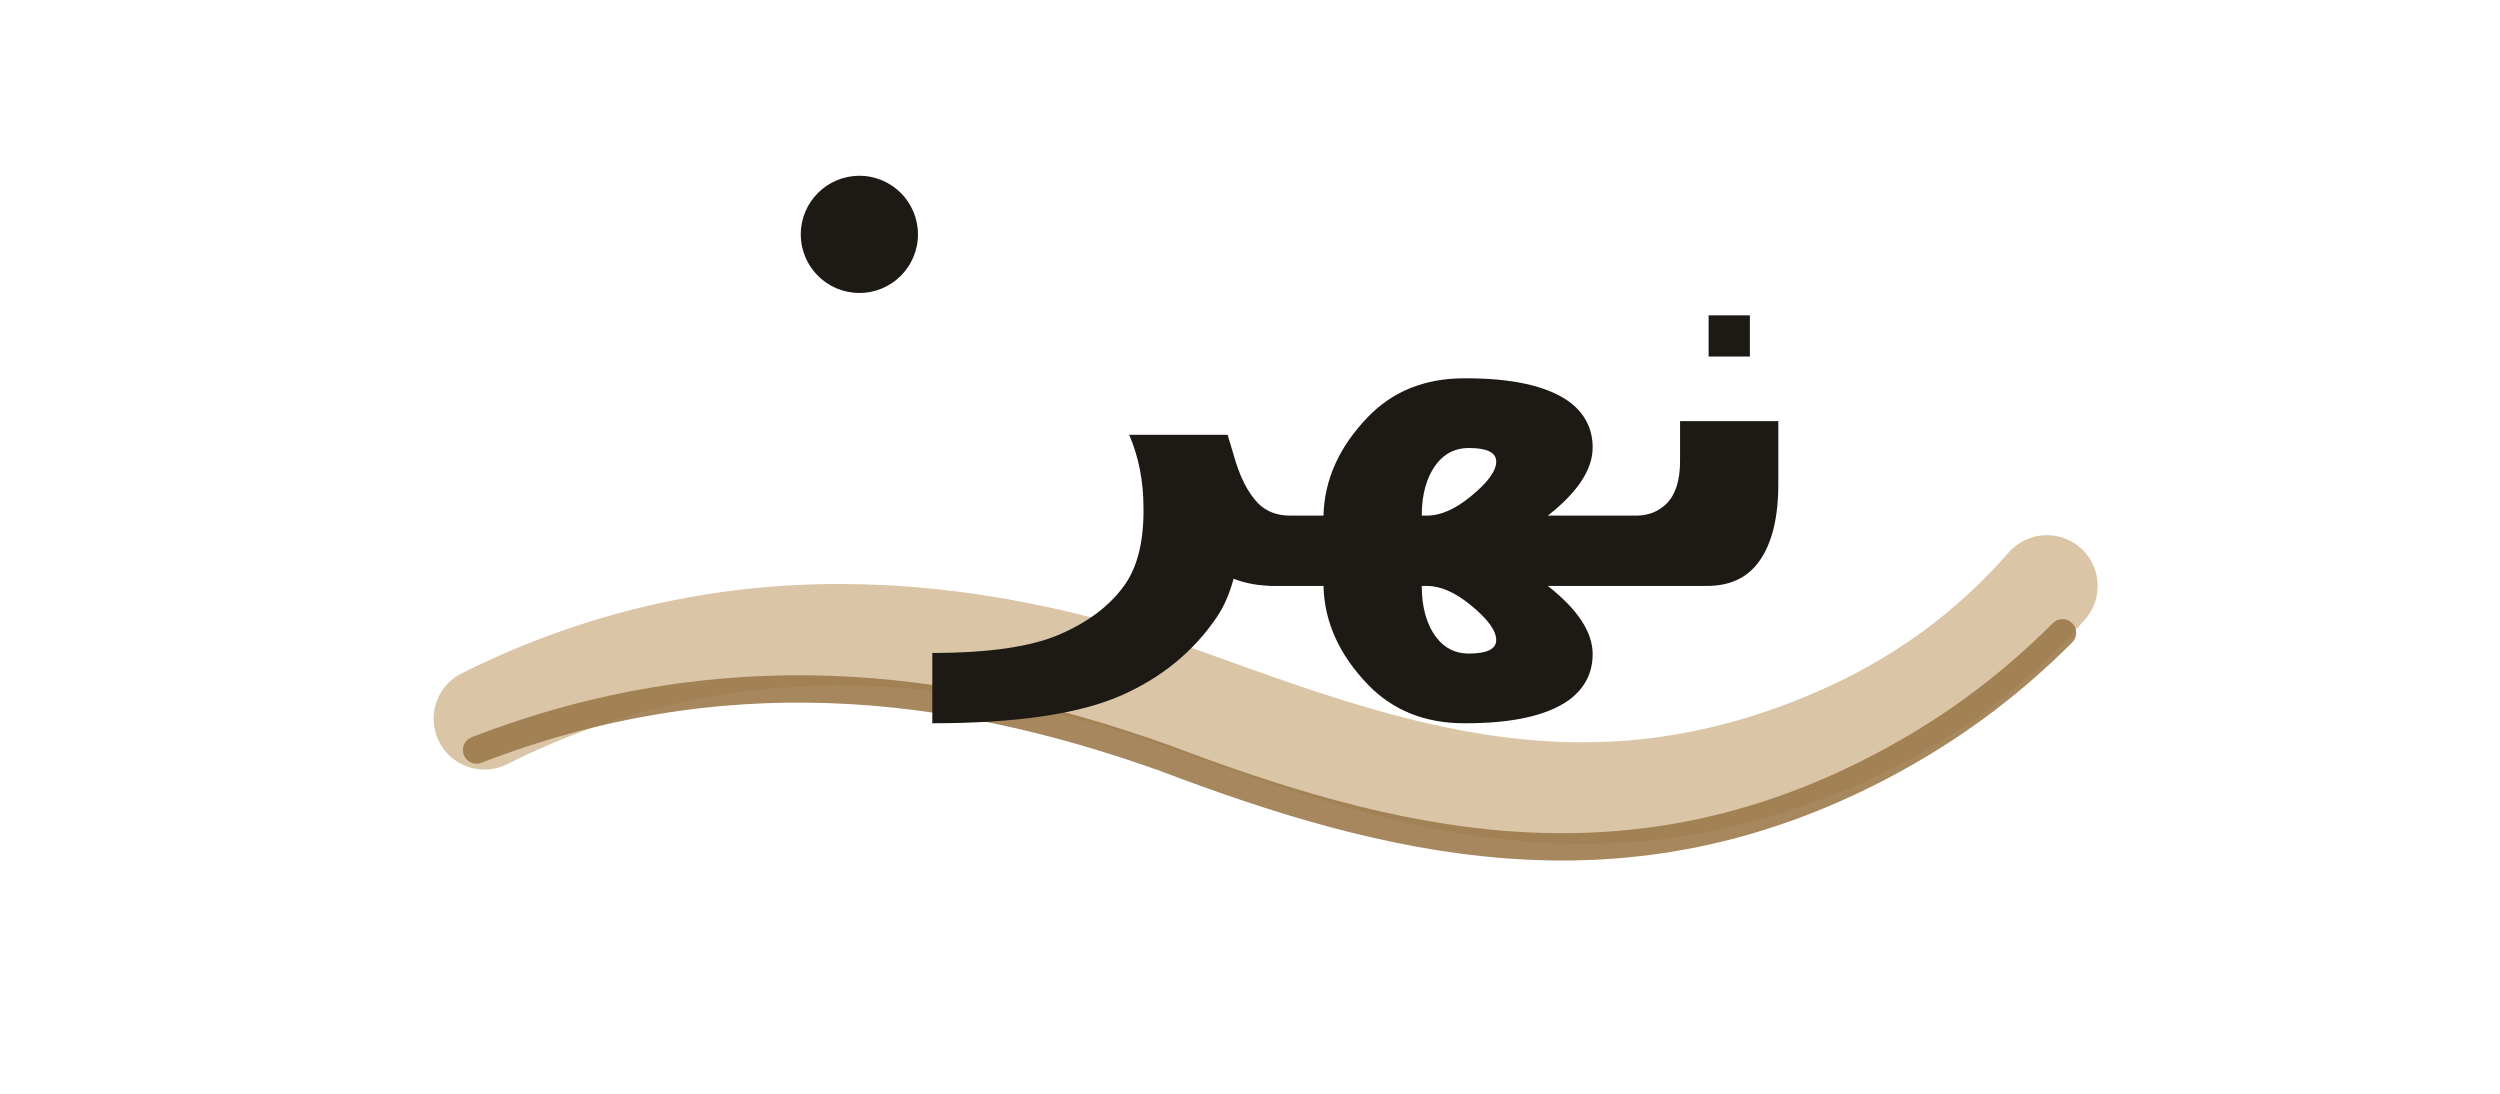
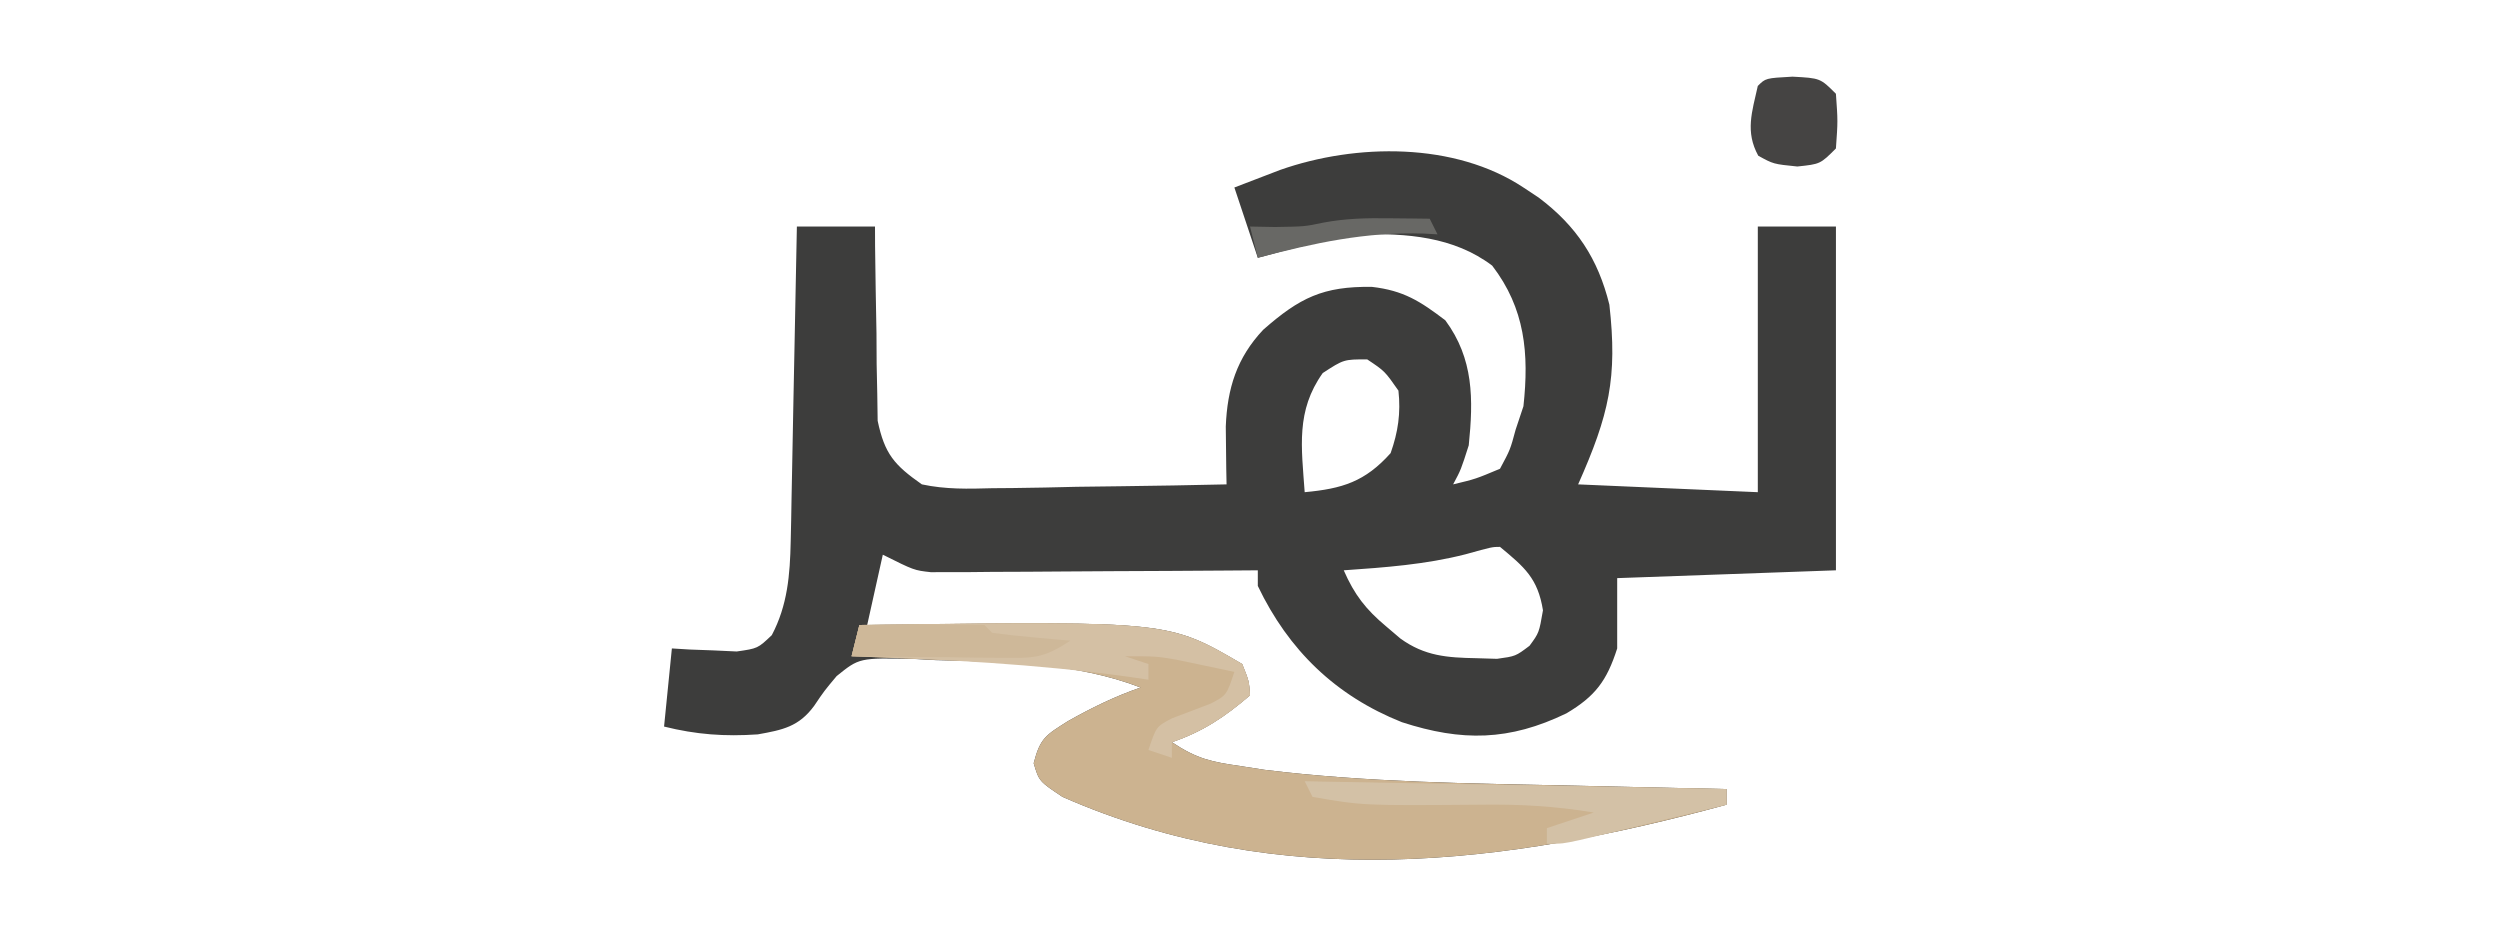
- <svg xmlns="http://www.w3.org/2000/svg" width="320" height="140" viewBox="0 0 320 140" role="img" aria-labelledby="title desc">
-   <g fill="none" fill-rule="evenodd">
-     <path d="M62 92c30-15 61-13 91-2 25 9 50 18 81 5 12-5 21-12 28-20" stroke="#d8c3a3" stroke-width="13" stroke-linecap="round" stroke-linejoin="round" opacity=".95" />
-     <path d="M61 96c31-12 60-9 88 1 29 11 58 18 90 2 10-5 18-11 25-18" stroke="#9c7a4c" stroke-width="3.5" stroke-linecap="round" opacity=".9" />
-     <text x="178" y="75" direction="rtl" text-anchor="middle" font-family="Arial, Tahoma, 'Segoe UI', sans-serif" font-size="72" font-weight="800" letter-spacing="-4" fill="#1d1a15">نهر</text>
-     <circle cx="110" cy="30" r="7.5" fill="#1d1a15" />
-   </g>
+ <svg xmlns="http://www.w3.org/2000/svg" version="1.1" width="320" height="120">
+   <path d="M0 0 C0.64 0.42 1.29 0.85 1.95 1.29 C6.79 4.93 9.55 9.12 11 15 C12.05 24.35 10.97 29.07 7 38 C14.59 38.33 22.18 38.66 30 39 C30 27.78 30 16.56 30 5 C33.3 5 36.6 5 40 5 C40 19.52 40 34.04 40 49 C30.76 49.33 21.52 49.66 12 50 C12 52.97 12 55.94 12 59 C10.67 63.16 9.18 65.13 5.5 67.31 C-1.81 70.84 -7.86 70.94 -15.56 68.44 C-24.02 65.07 -30.07 59.23 -34 51 C-34 50.34 -34 49.68 -34 49 C-35.31 49.01 -36.62 49.02 -37.98 49.03 C-42.84 49.07 -47.71 49.09 -52.58 49.11 C-54.69 49.12 -56.79 49.13 -58.9 49.15 C-61.93 49.18 -64.96 49.19 -67.98 49.2 C-68.93 49.21 -69.87 49.22 -70.84 49.23 C-71.72 49.23 -72.6 49.23 -73.51 49.23 C-74.28 49.23 -75.05 49.24 -75.85 49.24 C-78 49 -78 49 -82 47 C-82.66 49.97 -83.32 52.94 -84 56 C-83.63 55.99 -83.63 55.99 -81.76 55.97 C-45.36 55.52 -45.36 55.52 -36 61 C-35.12 63.19 -35.12 63.19 -35 65 C-38.2 67.74 -41 69.63 -45 71 C-41.77 73.15 -39.97 73.51 -36.19 74.06 C-35.17 74.22 -34.15 74.37 -33.11 74.54 C-20.01 76.15 -6.8 76.28 6.38 76.56 C8.29 76.61 10.2 76.65 12.11 76.69 C16.74 76.8 21.37 76.9 26 77 C26 77.66 26 78.32 26 79 C-2.4 86.73 -30.94 90.31 -59 78 C-62 76 -62 76 -62.69 73.69 C-61.85 70.42 -61.09 70.08 -58.31 68.31 C-55.3 66.61 -52.28 65.13 -49 64 C-57.35 60.79 -66.33 60.72 -75.19 60.5 C-76.15 60.45 -77.1 60.39 -78.09 60.34 C-85.01 60.2 -85.01 60.2 -87.91 62.54 C-89.5 64.44 -89.5 64.44 -90.79 66.35 C-92.75 69.02 -94.82 69.43 -98 70 C-102.21 70.29 -105.88 70.03 -110 69 C-109.67 65.7 -109.34 62.4 -109 59 C-108.24 59.05 -107.48 59.09 -106.7 59.14 C-105.71 59.18 -104.71 59.21 -103.69 59.25 C-102.7 59.3 -101.72 59.34 -100.7 59.39 C-98 59 -98 59 -96.21 57.3 C-94.19 53.47 -93.88 49.58 -93.79 45.3 C-93.77 44.4 -93.75 43.5 -93.73 42.57 C-93.72 41.61 -93.7 40.66 -93.68 39.67 C-93.66 38.68 -93.64 37.68 -93.62 36.66 C-93.56 33.5 -93.5 30.35 -93.44 27.19 C-93.39 25.04 -93.35 22.9 -93.31 20.75 C-93.2 15.5 -93.1 10.25 -93 5 C-89.7 5 -86.4 5 -83 5 C-83 5.82 -82.99 6.64 -82.99 7.49 C-82.95 11.22 -82.88 14.96 -82.81 18.69 C-82.81 19.98 -82.8 21.27 -82.79 22.61 C-82.77 23.85 -82.74 25.1 -82.71 26.39 C-82.69 27.53 -82.68 28.68 -82.66 29.86 C-81.77 34.1 -80.54 35.52 -77 38 C-73.97 38.65 -71.06 38.58 -67.98 38.49 C-67.12 38.48 -66.26 38.47 -65.38 38.47 C-62.65 38.44 -59.92 38.38 -57.19 38.31 C-55.33 38.29 -53.48 38.26 -51.62 38.24 C-47.08 38.19 -42.54 38.1 -38 38 C-38.01 37.66 -38.01 37.66 -38.04 35.96 C-38.05 35.07 -38.06 34.18 -38.07 33.27 C-38.07 32.83 -38.07 32.83 -38.1 30.6 C-37.91 25.72 -36.69 21.8 -33.31 18.21 C-28.63 14.1 -25.64 12.63 -19.39 12.72 C-15.35 13.19 -13.25 14.53 -10 17 C-6.36 21.93 -6.4 27.1 -7 33 C-8 36.13 -8 36.13 -9 38 C-6.12 37.31 -6.12 37.31 -3 36 C-1.69 33.56 -1.69 33.56 -1 31 C-0.67 30.01 -0.34 29.02 0 28 C0.73 21.26 0.22 15.5 -4 10 C-8.92 6.28 -14.97 5.84 -21 6 C-25.41 6.75 -29.7 7.79 -34 9 C-34.99 6.03 -35.98 3.06 -37 0 C-35.76 -0.47 -34.53 -0.95 -33.25 -1.44 C-32.9 -1.57 -32.9 -1.57 -31.14 -2.25 C-21.41 -5.67 -8.78 -5.82 0 0 Z M-25.69 23.75 C-29.14 28.6 -28.41 33.22 -28 39 C-23.17 38.55 -20.28 37.66 -17 34 C-16.04 31.28 -15.69 28.87 -16 26 C-17.75 23.5 -17.75 23.5 -20 22 C-23 22 -23 22 -25.69 23.75 Z M-7.38 46.94 C-12.52 48.26 -17.71 48.63 -23 49 C-21.64 52.12 -20.17 54.01 -17.56 56.19 C-16.97 56.7 -16.37 57.21 -15.75 57.73 C-12.63 59.99 -9.74 60.18 -6 60.25 C-5.13 60.28 -4.27 60.3 -3.38 60.33 C-1 60 -1 60 0.78 58.66 C2 57 2 57 2.5 54.12 C1.84 50.02 0.14 48.6 -3 46 C-4 46 -4 46 -7.38 46.94 Z " fill="#3D3D3C" transform="translate(195,24)" />
+   <path d="M0 0 C39.53 -0.54 39.53 -0.54 49 5 C49.88 7.19 49.88 7.19 50 9 C46.8 11.74 44 13.63 40 15 C43.23 17.15 45.03 17.51 48.81 18.06 C49.32 18.14 49.32 18.14 51.89 18.54 C64.99 20.15 78.2 20.28 91.38 20.56 C93.29 20.61 95.2 20.65 97.11 20.69 C101.74 20.8 106.37 20.9 111 21 C111 21.66 111 22.32 111 23 C82.6 30.73 54.06 34.31 26 22 C23 20 23 20 22.31 17.69 C23.15 14.42 23.91 14.08 26.69 12.31 C29.7 10.61 32.72 9.13 36 8 C27.51 4.73 18.43 4.8 9.44 4.44 C8.43 4.39 7.42 4.35 6.38 4.31 C3.92 4.2 1.46 4.1 -1 4 C-0.67 2.68 -0.34 1.36 0 0 Z " fill="#CCB390" transform="translate(110,80)" />
+   <path d="M0 0 C39.53 -0.54 39.53 -0.54 49 5 C49.88 7.19 49.88 7.19 50 9 C46.8 11.74 44 13.63 40 15 C40 15.66 40 16.32 40 17 C39.01 16.67 38.02 16.34 37 16 C38 13 38 13 40.03 11.94 C40.85 11.62 40.85 11.62 44.97 10.06 C47 9 47 9 48 6 C46.42 5.66 44.83 5.33 43.25 5 C42.81 4.91 42.81 4.91 40.58 4.44 C38 4 38 4 34 4 C34.99 4.33 35.98 4.66 37 5 C37 5.66 37 6.32 37 7 C36.1 6.87 35.2 6.73 34.27 6.6 C22.54 4.99 10.83 4.4 -1 4 C-0.67 2.68 -0.34 1.36 0 0 Z " fill="#D4C0A4" transform="translate(110,80)" />
+   <path d="M0 0 C17.82 0.33 35.64 0.66 54 1 C54 1.66 54 2.32 54 3 C50.54 3.84 47.08 4.67 43.62 5.5 C42.64 5.74 41.66 5.98 40.64 6.22 C39.7 6.45 38.76 6.67 37.79 6.91 C36.92 7.12 36.05 7.33 35.15 7.54 C33 8 33 8 31 8 C31 7.34 31 6.68 31 6 C32.98 5.34 34.96 4.68 37 4 C32.05 3.18 27.41 2.92 22.38 3 C7.45 3.12 7.45 3.12 1 2 C0.67 1.34 0.34 0.68 0 0 Z " fill="#D3C1A6" transform="translate(167,100)" />
+   <path d="M0 0 C3.56 0.19 3.56 0.19 5.56 2.19 C5.81 5.69 5.81 5.69 5.56 9.19 C3.56 11.19 3.56 11.19 0.62 11.5 C-2.44 11.19 -2.44 11.19 -4.38 10.12 C-6.07 7.04 -5.18 4.52 -4.44 1.19 C-3.44 0.19 -3.44 0.19 0 0 Z " fill="#454443" transform="translate(229.4375,9.8125)" />
+   <path d="M0 0 C2.65 -0.03 5.29 -0.05 7.94 -0.06 C8.69 -0.07 9.45 -0.08 10.22 -0.09 C12.15 -0.1 14.08 -0.05 16 0 C16.33 0.33 16.66 0.66 17 1 C18.68 1.23 20.37 1.41 22.06 1.56 C22.98 1.65 23.9 1.73 24.85 1.82 C25.2 1.85 25.2 1.85 27 2 C23.55 4.3 22.29 4.24 18.24 4.2 C17.12 4.19 16 4.18 14.85 4.18 C14.27 4.17 14.27 4.17 11.31 4.12 C10.13 4.12 8.95 4.11 7.74 4.1 C4.83 4.07 1.91 4.04 -1 4 C-0.67 2.68 -0.34 1.36 0 0 Z " fill="#CEB899" transform="translate(110,80)" />
+   <path d="M0 0 C0.49 0 0.49 0 2.96 0.03 C3.33 0.03 3.33 0.03 5.19 0.06 C5.52 0.72 5.85 1.38 6.19 2.06 C5.9 2.05 5.9 2.05 4.46 1.96 C-2.98 1.71 -9.65 3.18 -16.81 5.06 C-17.14 3.74 -17.47 2.42 -17.81 1.06 C-16.76 1.08 -15.71 1.1 -14.62 1.12 C-10.81 1.06 -10.81 1.06 -8.44 0.56 C-5.56 0.02 -2.92 -0.04 0 0 Z " fill="#686865" transform="translate(177.8125,27.9375)" />
+   <path d="" fill="#C6AA8D" transform="translate(0,0)" />
+   <path d="" fill="#8D8D71" transform="translate(0,0)" />
+   <path d="" fill="#3F3F3F" transform="translate(0,0)" />
</svg>
